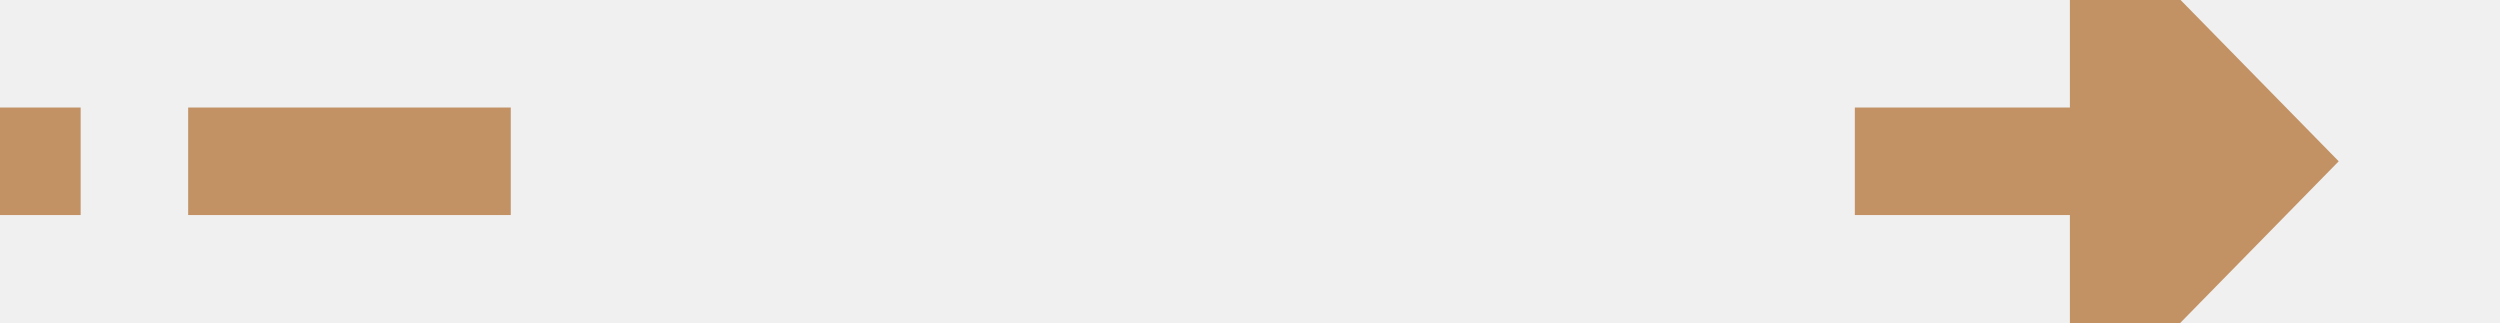
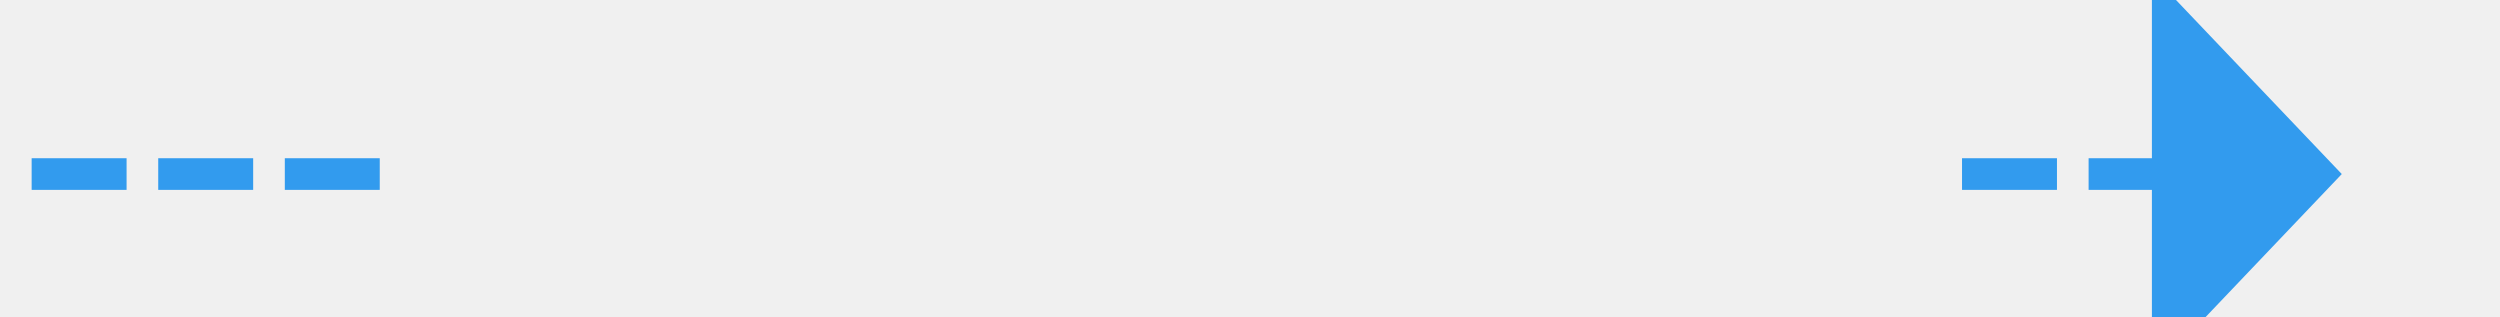
- <svg xmlns="http://www.w3.org/2000/svg" version="1.1" width="93px" height="12px" preserveAspectRatio="xMinYMid meet" viewBox="452 282  93 10">
+ <svg xmlns="http://www.w3.org/2000/svg" version="1.1" width="79px" height="10px" preserveAspectRatio="xMinYMid meet" viewBox="1725 2215  79 8">
  <defs>
-     <mask fill="white" id="clip188">
-       <path d="M 471 276  L 521 276  L 521 299  L 471 299  Z M 452 275  L 551 275  L 551 299  L 452 299  Z " fill-rule="evenodd" />
+     <mask fill="white" id="clip218">
+       <path d="M 1737 2201  L 1787 2201  L 1787 2237  L 1737 2237  Z M 1725 2201  L 1808 2201  L 1808 2237  L 1725 2237  Z " fill-rule="evenodd" />
    </mask>
  </defs>
-   <path d="M 471 287  L 452 287  M 521 287  L 531 287  " stroke-width="4" stroke-dasharray="12,4" stroke="#c29265" fill="none" />
-   <path d="M 529 297.2  L 539 287  L 529 276.8  L 529 297.2  Z " fill-rule="nonzero" fill="#c29265" stroke="none" mask="url(#clip188)" />
+   <path d="M 1737 2219.5  L 1725 2219.5  M 1787 2219.5  L 1794 2219.5  " stroke-width="1" stroke-dasharray="3,1" stroke="#329bee" fill="none" />
+   <path d="M 1793 2225.8  L 1799 2219.5  L 1793 2213.2  L 1793 2225.8  Z " fill-rule="nonzero" fill="#329bee" stroke="none" mask="url(#clip218)" />
</svg>
